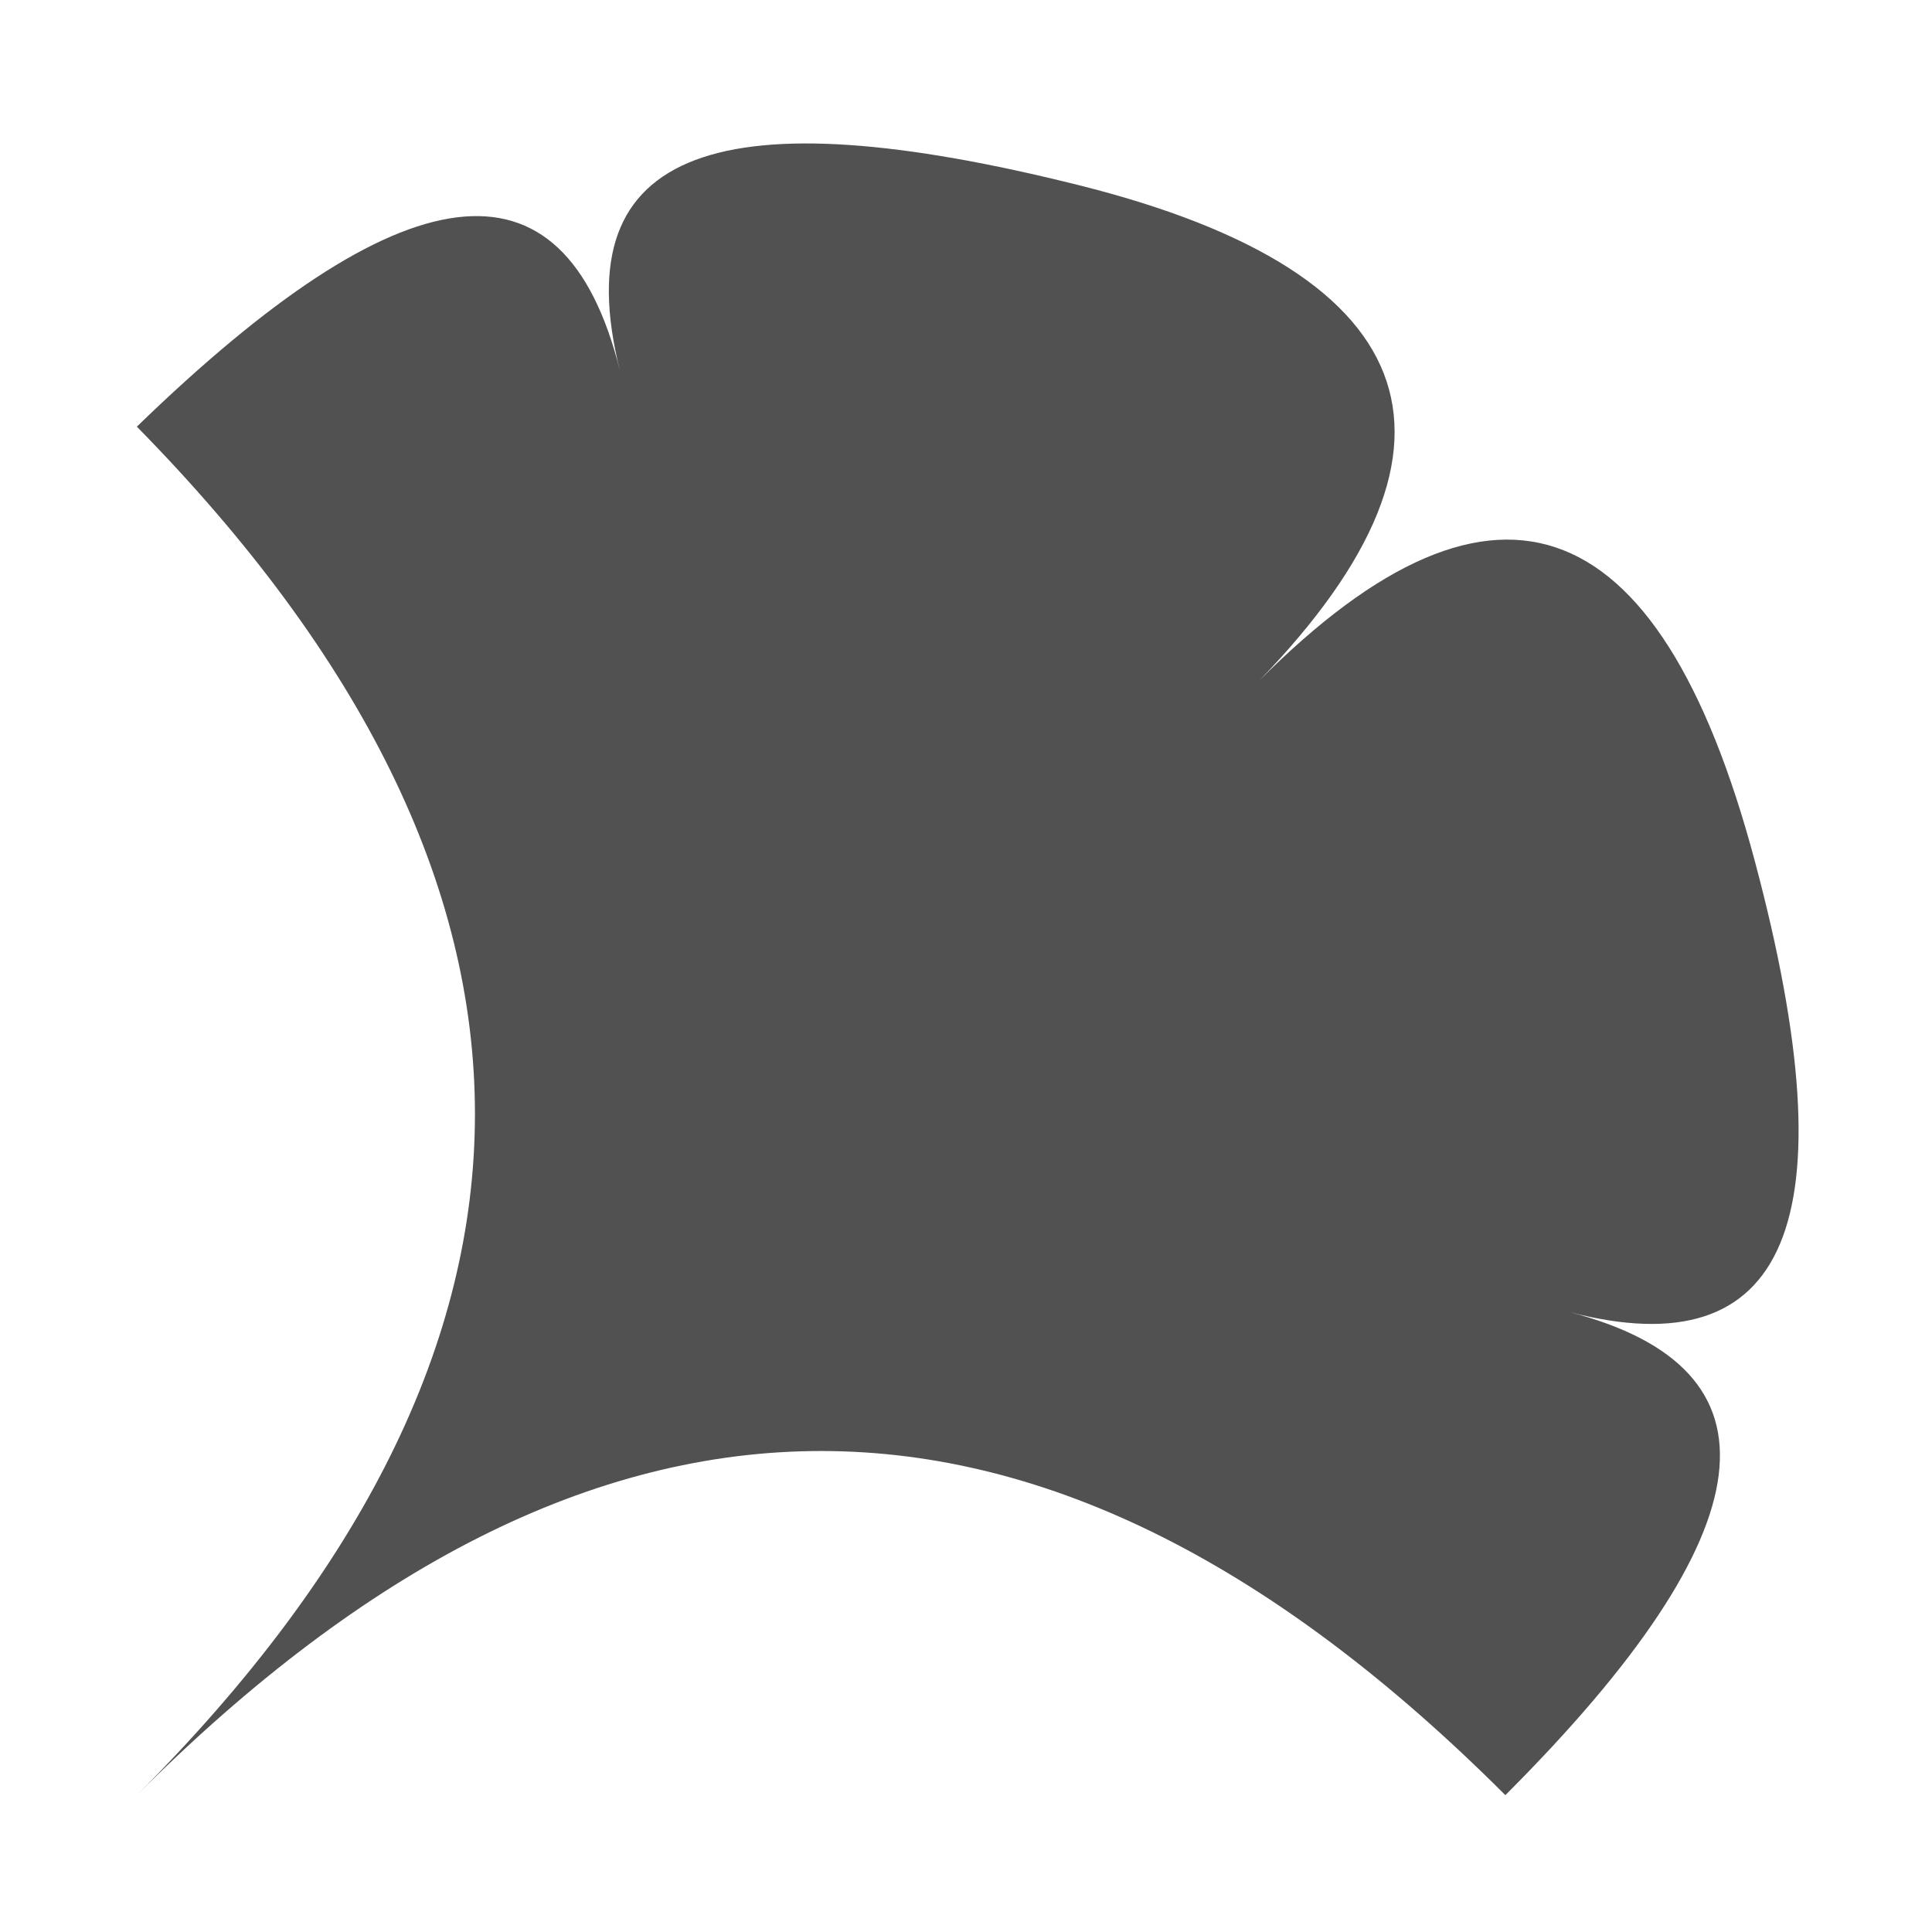
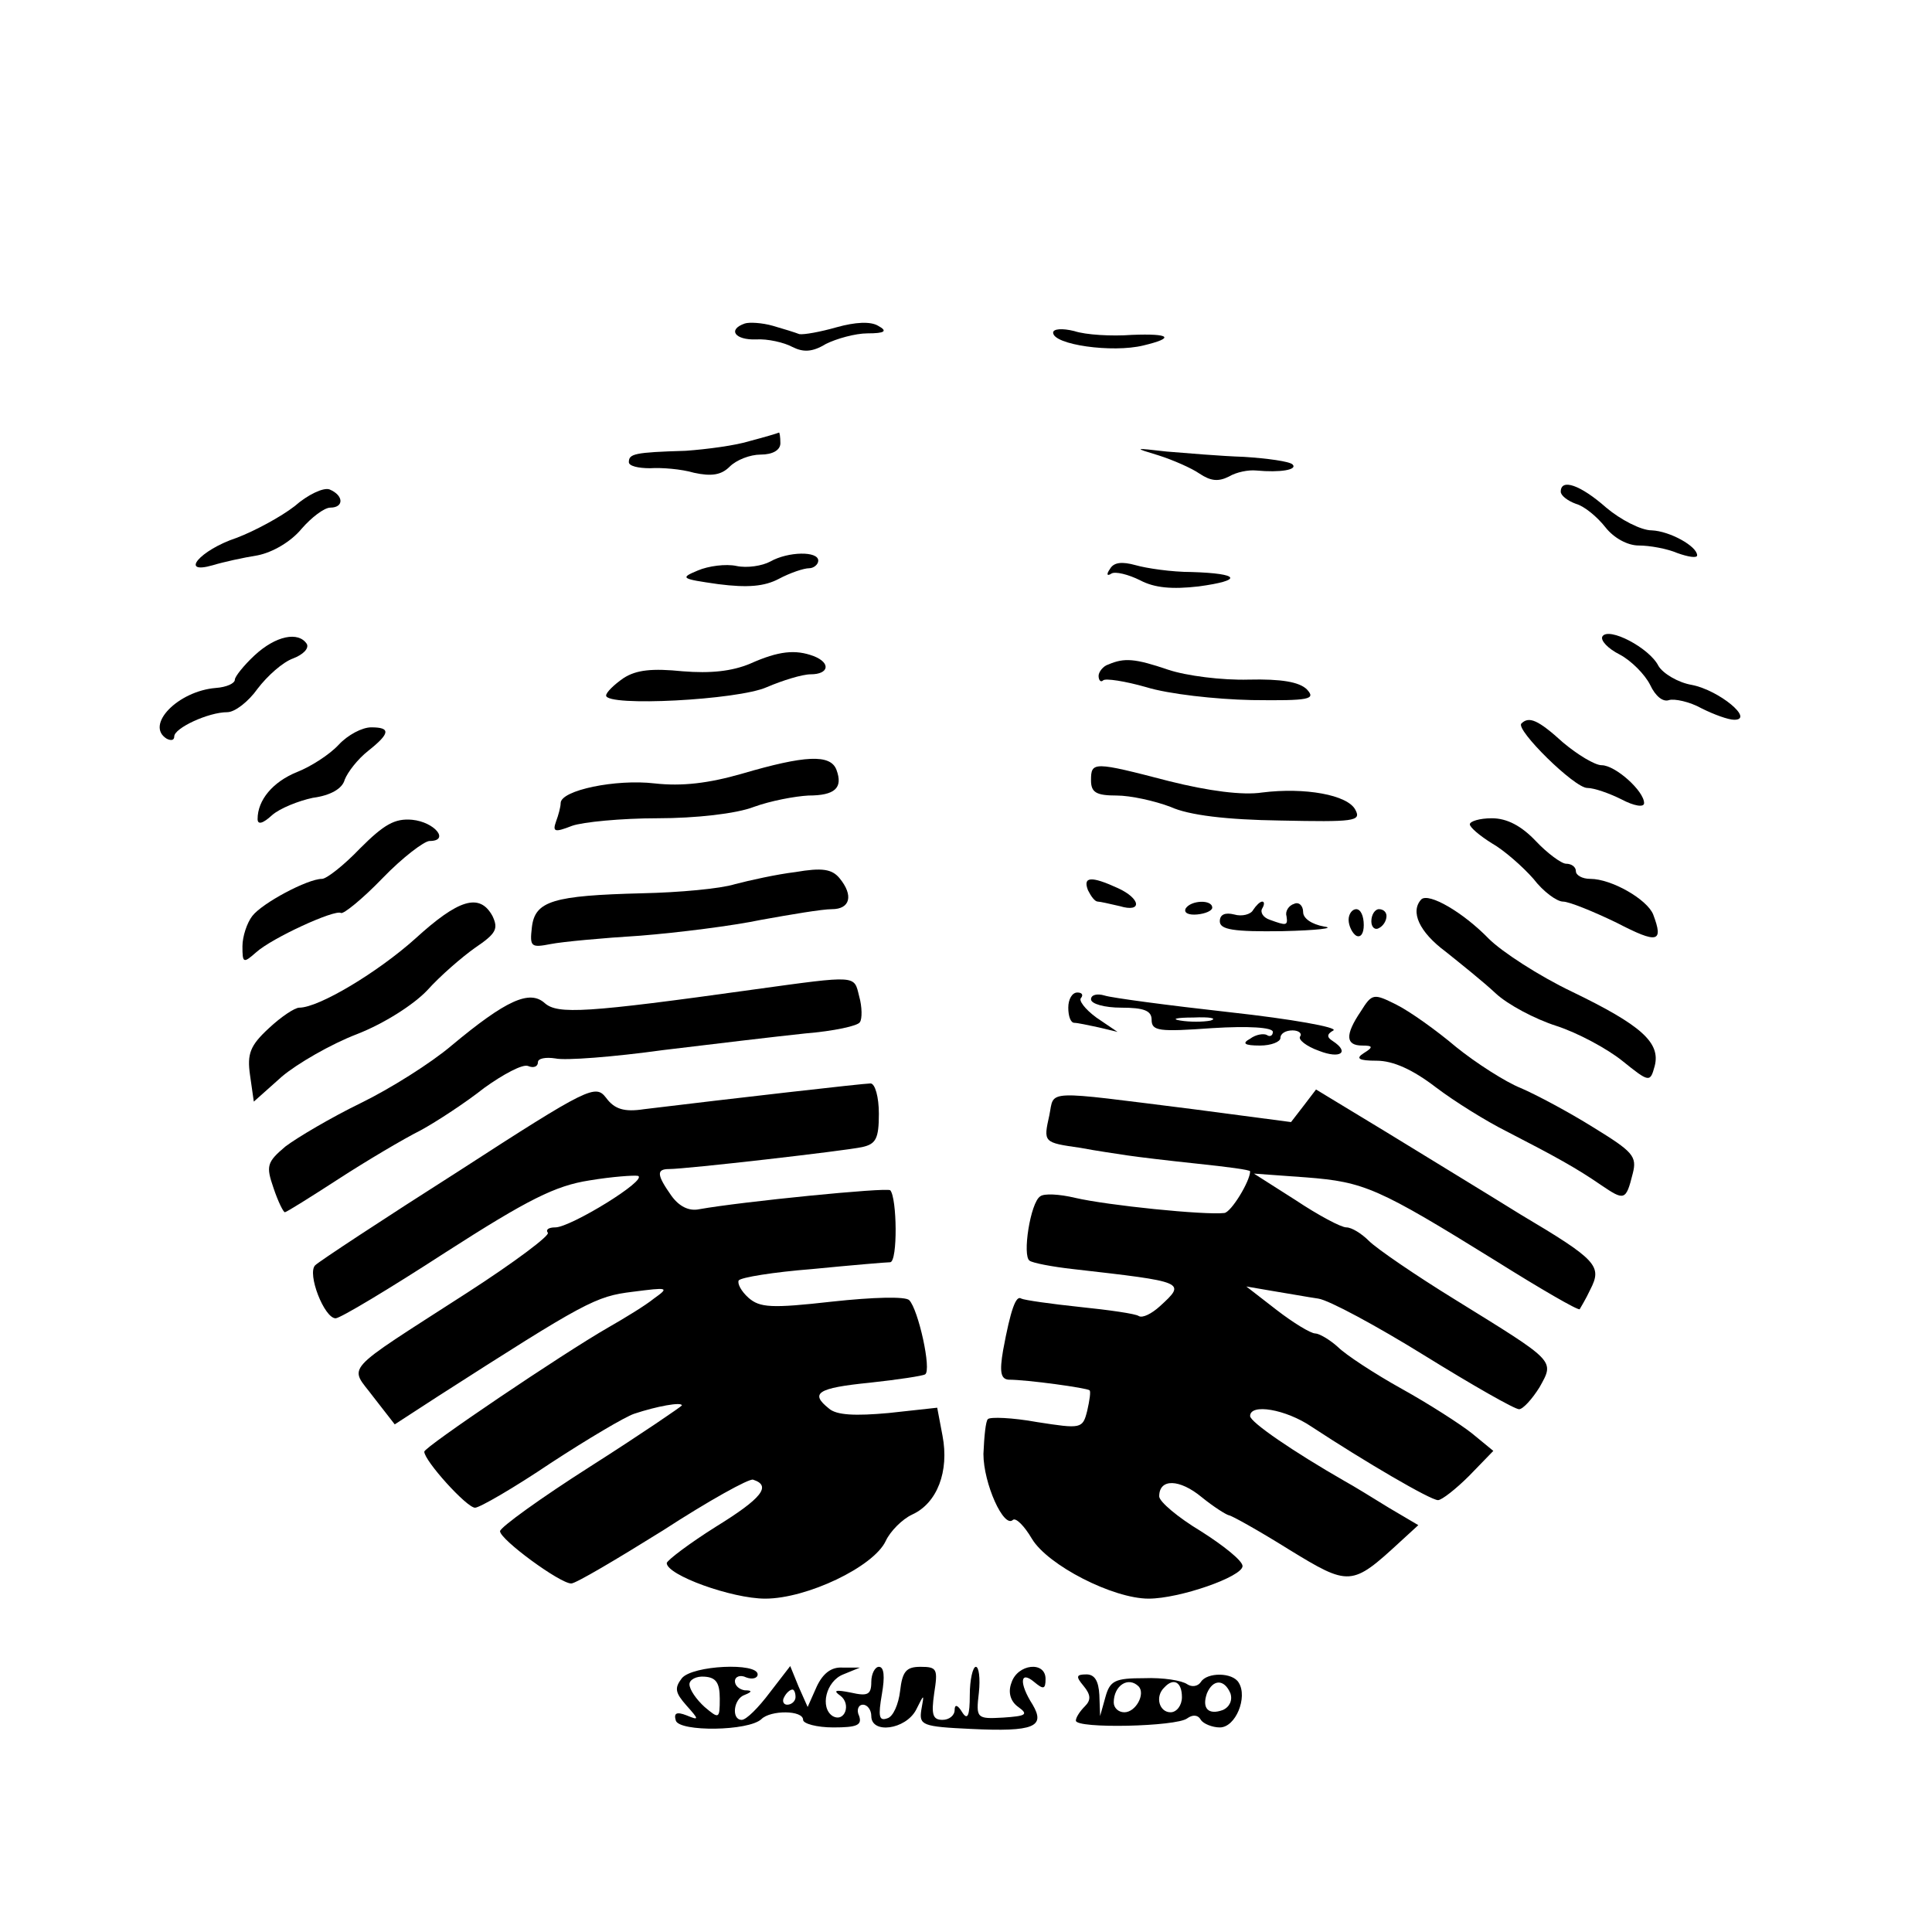
- <svg xmlns="http://www.w3.org/2000/svg" version="1.1" x="0px" y="0px" width="24px" height="24px" viewBox="0 0 24 24">
-   <style type="text/css">
- 	.st0{fill:#515151;}
- </style>
-   <path class="st0" d="M1.7,22.3c5.7-5.7,11.3-5.7,17,0c3.3-3.3,3.5-5.3,0.8-6c2.7,0.7,3.5-1.1,2.3-5.6s-3.3-5.2-6.3-2.1  c3-3,2.3-5.2-2.1-6.3S7,1.8,7.7,4.6C7,1.8,5,2.1,1.7,5.3C7.3,11,7.3,16.7,1.7,22.3" />
+ <svg xmlns="http://www.w3.org/2000/svg" version="1.0" width="255pt" height="255pt" viewBox="0 0 255 255" preserveAspectRatio="xMidYMid meet">
+   <g transform="translate(0,255) scale(0.1,-0.1)" fill="#000000" stroke="none">
+     <path d="M983 2123 c-23 -8 -13 -22 15 -21 15 1 37 -4 48 -10 14 -7 26 -7 44 4 14 7 39 14 55 14 23 0 27 3 14 10 -10 6 -30 5 -55 -2 -21 -6 -43 -10 -49 -9 -5 2 -21 7 -35 11 -14 4 -31 5 -37 3z" />
+     <path d="M1390 2111 c0 -16 78 -27 119 -17 42 10 36 16 -15 14 -27 -2 -61 0 -76 5 -16 4 -28 3 -28 -2z" />
+     <path d="M990 1968 c-19 -6 -57 -11 -85 -13 -68 -2 -75 -4 -75 -15 0 -5 12 -8 28 -8 15 1 41 -1 58 -6 23 -5 36 -3 47 8 9 9 27 16 41 16 16 0 26 6 26 15 0 8 -1 15 -2 14 -2 -1 -19 -6 -38 -11z" />
+     <path d="M1529 1949 c19 -6 44 -17 54 -24 15 -10 25 -11 39 -4 10 6 26 9 36 8 32 -3 55 1 48 8 -4 4 -33 8 -64 10 -31 1 -77 5 -102 7 -44 5 -44 5 -11 -5z" />
+     <path d="M389 1882 c-18 -14 -53 -33 -77 -42 -48 -16 -76 -49 -31 -36 13 4 40 10 59 13 20 4 44 18 58 35 13 15 30 28 38 28 18 0 18 16 -1 24 -8 3 -29 -7 -46 -22z" />
+     <path d="M2060 1901 c0 -5 9 -12 20 -16 11 -3 28 -17 39 -31 11 -14 29 -24 44 -24 14 0 37 -4 51 -10 14 -5 26 -7 26 -3 0 12 -36 32 -60 33 -14 0 -41 14 -60 30 -34 30 -60 39 -60 21z" />
+     <path d="M1017 1809 c-11 -6 -31 -9 -45 -6 -14 3 -37 0 -51 -6 -24 -10 -22 -11 27 -18 39 -5 61 -3 80 7 15 8 33 14 40 14 6 0 12 5 12 10 0 13 -40 12 -63 -1z" />
+     <path d="M1465 1799 c-5 -7 -4 -10 2 -6 5 3 22 -1 38 -9 19 -10 42 -12 77 -8 59 8 55 17 -9 19 -27 0 -60 5 -74 9 -18 5 -29 4 -34 -5z" />
+     <path d="M2115 1710 c-3 -5 7 -16 23 -24 15 -8 33 -26 40 -40 7 -15 17 -23 25 -20 7 2 27 -2 43 -11 16 -8 35 -15 43 -15 27 0 -20 39 -56 46 -18 3 -38 15 -44 25 -12 24 -66 52 -74 39z" />
+     <path d="M336 1685 c-14 -13 -26 -28 -26 -32 0 -5 -11 -10 -25 -11 -50 -4 -94 -49 -65 -67 6 -3 10 -2 10 3 0 11 45 32 70 32 10 0 28 14 40 31 13 17 33 35 47 40 13 5 21 13 18 19 -11 17 -41 11 -69 -15z" />
+     <path d="M990 1674 c-24 -10 -52 -13 -89 -10 -40 4 -61 2 -78 -9 -13 -9 -23 -19 -23 -23 0 -15 174 -6 212 11 21 9 47 17 58 17 24 0 27 15 4 24 -24 9 -46 7 -84 -10z" />
+     <path d="M1463 1673 c-7 -2 -13 -10 -13 -15 0 -6 3 -9 6 -6 3 3 29 -1 57 -9 29 -9 91 -16 139 -17 77 -1 85 1 73 14 -10 10 -34 14 -77 13 -35 -1 -82 5 -106 13 -44 15 -58 16 -79 7z" />
+     <path d="M2008 1595 c-8 -8 70 -85 87 -85 9 0 29 -7 45 -15 17 -9 30 -11 30 -5 0 16 -38 50 -56 50 -9 0 -32 14 -51 30 -33 30 -45 35 -55 25z" />
+     <path d="M447 1567 c-12 -13 -37 -29 -55 -36 -32 -13 -52 -37 -52 -62 0 -8 7 -6 19 5 10 9 35 19 54 23 23 3 39 12 42 24 4 10 17 27 31 38 29 23 30 31 4 31 -12 0 -31 -10 -43 -23z" />
+     <path d="M980 1529 c-45 -13 -80 -17 -116 -13 -51 6 -124 -9 -124 -26 0 -5 -3 -16 -6 -24 -5 -14 -2 -15 21 -6 14 5 65 10 113 10 50 0 104 6 127 15 22 8 54 14 72 15 35 0 46 10 37 34 -8 21 -42 19 -124 -5z" />
+     <path d="M1440 1520 c0 -16 7 -20 34 -20 18 0 50 -7 71 -15 24 -11 74 -17 145 -18 97 -2 107 -1 99 14 -10 20 -67 30 -123 23 -26 -4 -71 2 -123 15 -100 26 -103 26 -103 1z" />
+     <path d="M475 1430 c-21 -22 -44 -40 -50 -40 -19 0 -79 -32 -92 -49 -7 -9 -13 -27 -13 -40 0 -22 1 -23 18 -8 21 19 104 57 112 52 3 -2 28 18 55 46 26 27 55 49 62 49 27 0 7 25 -23 28 -23 2 -37 -6 -69 -38z" />
+     <path d="M1940 1462 c0 -4 13 -15 29 -25 16 -9 41 -31 55 -47 13 -17 31 -30 39 -30 8 0 40 -13 71 -28 54 -28 62 -26 48 11 -8 20 -55 47 -83 47 -11 0 -19 5 -19 10 0 6 -6 10 -13 10 -6 0 -25 14 -40 30 -19 20 -38 30 -58 30 -16 0 -29 -4 -29 -8z" />
+     <path d="M1050 1399 c-25 -3 -61 -11 -80 -16 -19 -6 -74 -11 -122 -12 -118 -3 -142 -10 -146 -45 -3 -26 -1 -27 25 -22 15 3 69 8 118 11 50 4 122 13 160 21 39 7 80 14 93 14 24 0 29 18 10 41 -10 12 -23 14 -58 8z" />
+     <path d="M1436 1375 c4 -8 9 -15 13 -15 3 0 16 -3 29 -6 30 -9 28 10 -3 24 -35 16 -46 15 -39 -3z" />
+     <path d="M1876 1363 c-15 -16 -3 -43 32 -69 20 -16 50 -40 66 -55 16 -15 52 -34 80 -43 28 -9 67 -30 87 -46 36 -29 37 -29 43 -7 8 31 -18 54 -109 98 -44 21 -93 53 -110 70 -34 35 -79 61 -89 52z" />
+     <path d="M548 1311 c-49 -44 -127 -91 -153 -91 -6 0 -24 -12 -40 -27 -25 -23 -29 -34 -25 -62 l5 -35 37 33 c20 17 65 43 99 56 36 14 75 39 93 58 17 19 46 44 63 56 28 19 31 25 23 42 -17 31 -45 22 -102 -30z" />
+     <path d="M1565 1351 c-3 -6 4 -9 15 -8 11 1 20 5 20 9 0 11 -28 10 -35 -1z" />
+     <path d="M1654 1349 c-3 -6 -15 -9 -25 -6 -12 3 -19 0 -19 -9 0 -11 18 -14 83 -13 45 1 70 4 55 6 -17 3 -28 11 -28 19 0 9 -6 14 -12 11 -7 -2 -12 -10 -10 -16 2 -13 0 -13 -22 -5 -9 3 -13 10 -10 15 3 5 3 9 0 9 -3 0 -8 -5 -12 -11z" />
+     <path d="M1780 1336 c0 -8 5 -18 10 -21 6 -3 10 3 10 14 0 12 -4 21 -10 21 -5 0 -10 -6 -10 -14z" />
+     <path d="M1810 1334 c0 -8 5 -12 10 -9 6 3 10 10 10 16 0 5 -4 9 -10 9 -5 0 -10 -7 -10 -16z" />
+     <path d="M995 1244 c-222 -31 -259 -33 -276 -18 -20 18 -51 4 -123 -56 -27 -23 -81 -57 -120 -76 -39 -19 -83 -45 -99 -57 -25 -21 -26 -26 -16 -55 6 -18 13 -32 15 -32 2 0 34 20 71 44 37 24 86 53 108 64 22 12 60 37 84 56 25 18 51 32 58 29 7 -3 13 -1 13 5 0 5 10 7 23 5 13 -3 77 2 142 11 66 8 150 18 188 22 37 3 70 10 72 15 3 4 3 20 -1 34 -7 28 -1 28 -139 9z" />
+     <path d="M1410 1220 c0 -11 3 -20 8 -20 4 0 18 -3 32 -6 l25 -6 -28 19 c-15 11 -24 23 -20 26 3 4 1 7 -5 7 -7 0 -12 -9 -12 -20z" />
+     <path d="M1440 1231 c0 -6 18 -11 40 -11 30 0 40 -4 40 -16 0 -15 10 -16 80 -11 48 3 80 1 80 -5 0 -5 -4 -7 -8 -4 -4 2 -14 1 -22 -5 -11 -6 -8 -9 13 -9 15 0 27 5 27 10 0 6 7 10 16 10 8 0 13 -4 10 -8 -3 -4 8 -13 25 -19 28 -11 41 -2 18 13 -8 5 -8 9 1 14 6 4 -55 15 -137 24 -81 9 -156 19 -165 22 -10 3 -18 1 -18 -5z m158 -28 c-10 -2 -28 -2 -40 0 -13 2 -5 4 17 4 22 1 32 -1 23 -4z" />
+     <path d="M1796 1215 c-21 -31 -20 -45 2 -45 14 0 15 -2 2 -10 -11 -7 -7 -10 17 -10 22 0 48 -12 78 -35 25 -19 67 -45 93 -58 66 -34 93 -49 125 -71 31 -21 33 -21 42 15 6 23 0 29 -52 61 -32 20 -75 43 -96 52 -20 8 -59 33 -85 54 -26 22 -61 47 -79 56 -30 15 -32 15 -47 -9z" />
+     <path d="M605 1004 c-99 -63 -184 -119 -189 -124 -11 -11 12 -70 27 -70 6 0 71 39 145 87 109 70 145 88 190 95 30 5 59 7 64 6 14 -5 -89 -68 -109 -68 -9 0 -13 -3 -10 -7 4 -3 -44 -39 -106 -79 -169 -109 -156 -95 -124 -138 l28 -36 57 37 c195 125 208 132 257 138 47 6 49 6 28 -9 -11 -9 -39 -26 -60 -38 -61 -35 -243 -158 -243 -164 0 -12 56 -74 67 -74 6 0 51 26 100 59 49 32 98 61 110 65 30 10 63 16 63 11 0 -1 -54 -38 -120 -80 -66 -42 -120 -81 -120 -86 0 -11 79 -69 94 -69 6 0 60 32 121 70 60 39 114 69 119 67 25 -8 11 -25 -49 -62 -35 -22 -64 -44 -65 -48 0 -16 86 -47 130 -47 55 0 143 42 159 76 6 13 22 29 35 35 33 15 49 57 40 104 l-7 37 -64 -7 c-44 -4 -69 -3 -79 6 -25 20 -16 27 54 34 37 4 70 9 73 11 9 5 -9 86 -21 98 -5 5 -47 4 -102 -2 -80 -9 -95 -8 -110 5 -10 9 -15 19 -13 23 3 4 46 11 97 15 51 5 98 9 103 9 10 1 9 85 0 95 -5 4 -196 -15 -252 -25 -14 -3 -27 4 -37 18 -19 27 -20 35 -3 35 23 0 232 24 255 29 18 4 22 11 22 44 0 22 -5 40 -11 40 -9 0 -184 -20 -299 -34 -26 -4 -39 0 -50 15 -14 18 -22 15 -195 -97z" />
+     <path d="M1385 1078 c-8 -36 -8 -36 41 -43 21 -4 49 -8 62 -10 13 -2 55 -7 93 -11 38 -4 69 -8 69 -10 0 -13 -25 -54 -34 -55 -26 -3 -154 10 -197 20 -21 5 -41 6 -46 2 -13 -8 -24 -79 -14 -85 4 -3 30 -8 57 -11 149 -17 150 -17 115 -49 -11 -10 -23 -16 -28 -13 -4 3 -39 8 -78 12 -38 4 -73 9 -77 11 -7 5 -14 -14 -24 -68 -5 -29 -3 -38 7 -39 25 0 104 -11 107 -14 2 -1 0 -14 -3 -27 -6 -24 -8 -24 -66 -15 -33 6 -62 7 -65 4 -3 -2 -5 -23 -6 -46 0 -39 27 -99 39 -87 4 3 15 -8 25 -25 21 -35 107 -79 154 -79 41 0 124 29 124 43 0 7 -25 27 -55 46 -30 18 -55 39 -55 46 0 24 27 23 56 -1 16 -13 32 -23 36 -24 3 0 39 -20 79 -45 80 -49 83 -49 147 10 l24 22 -39 23 c-21 13 -47 29 -58 35 -68 39 -125 78 -125 86 0 17 47 9 81 -14 70 -46 157 -97 167 -97 5 0 24 15 41 32 l32 33 -28 23 c-15 12 -57 39 -93 59 -36 20 -74 45 -84 55 -11 10 -25 18 -30 18 -6 0 -29 14 -51 31 l-40 31 35 -6 c19 -3 46 -8 60 -10 14 -2 77 -36 140 -75 63 -39 119 -71 125 -71 5 0 17 13 27 29 20 36 22 33 -112 116 -52 32 -103 67 -113 77 -10 10 -23 18 -30 18 -7 0 -37 16 -67 36 l-55 35 69 -5 c77 -6 95 -14 250 -110 59 -37 109 -66 111 -64 1 2 8 13 14 26 16 31 9 39 -92 99 -45 28 -124 76 -176 108 l-94 57 -16 -21 -17 -22 -129 17 c-200 25 -183 26 -190 -8z" />
+     <path d="M900 335 c-10 -13 -9 -19 6 -36 17 -19 17 -20 0 -13 -13 5 -17 3 -14 -7 5 -15 96 -14 113 2 12 12 55 12 55 -1 0 -5 18 -10 40 -10 31 0 38 3 34 15 -4 8 -1 15 5 15 6 0 11 -7 11 -15 0 -24 45 -18 59 8 11 22 11 22 7 0 -3 -20 1 -22 66 -25 83 -4 98 3 81 32 -18 28 -17 46 2 30 12 -10 15 -10 15 4 0 24 -37 20 -45 -5 -5 -13 -1 -25 9 -32 14 -10 10 -12 -20 -14 -35 -2 -36 -1 -32 33 2 19 0 34 -4 34 -4 0 -8 -17 -8 -37 0 -28 -3 -34 -10 -23 -6 10 -10 11 -10 3 0 -7 -7 -13 -16 -13 -13 0 -15 7 -11 35 5 32 4 35 -18 35 -19 0 -24 -6 -27 -32 -2 -17 -9 -34 -17 -36 -11 -4 -12 3 -7 32 4 23 3 36 -4 36 -5 0 -10 -9 -10 -20 0 -17 -5 -19 -27 -14 -20 4 -24 3 -14 -4 15 -11 6 -36 -10 -27 -17 11 -9 46 14 55 l22 9 -23 0 c-15 1 -26 -8 -34 -25 l-12 -27 -12 27 -11 27 -27 -35 c-15 -20 -31 -36 -37 -36 -14 0 -11 28 4 33 10 4 10 6 0 6 -7 1 -13 6 -13 12 0 6 7 9 15 5 8 -3 15 -1 15 4 0 16 -86 12 -100 -5z m50 -27 c0 -27 -1 -27 -20 -11 -11 10 -20 23 -20 30 0 6 9 11 20 10 15 -1 20 -8 20 -29z m100 2 c0 -5 -5 -10 -11 -10 -5 0 -7 5 -4 10 3 6 8 10 11 10 2 0 4 -4 4 -10z" />
+     <path d="M1430 325 c10 -12 10 -19 2 -27 -7 -7 -12 -15 -12 -19 0 -11 133 -8 147 3 7 5 14 5 18 -2 3 -5 15 -10 25 -10 21 0 37 40 25 59 -8 14 -42 14 -50 1 -4 -6 -12 -7 -18 -3 -7 5 -32 9 -57 8 -38 0 -45 -3 -51 -25 l-7 -25 -1 28 c-1 18 -6 27 -17 27 -14 0 -14 -3 -4 -15z m73 -1 c9 -10 -4 -34 -19 -34 -8 0 -14 6 -14 13 0 22 19 35 33 21z m57 -14 c0 -11 -7 -20 -15 -20 -15 0 -21 21 -8 33 12 13 23 7 23 -13z m64 5 c3 -9 -1 -18 -10 -22 -19 -7 -28 2 -21 22 8 19 23 19 31 0z" />
+   </g>
</svg>
